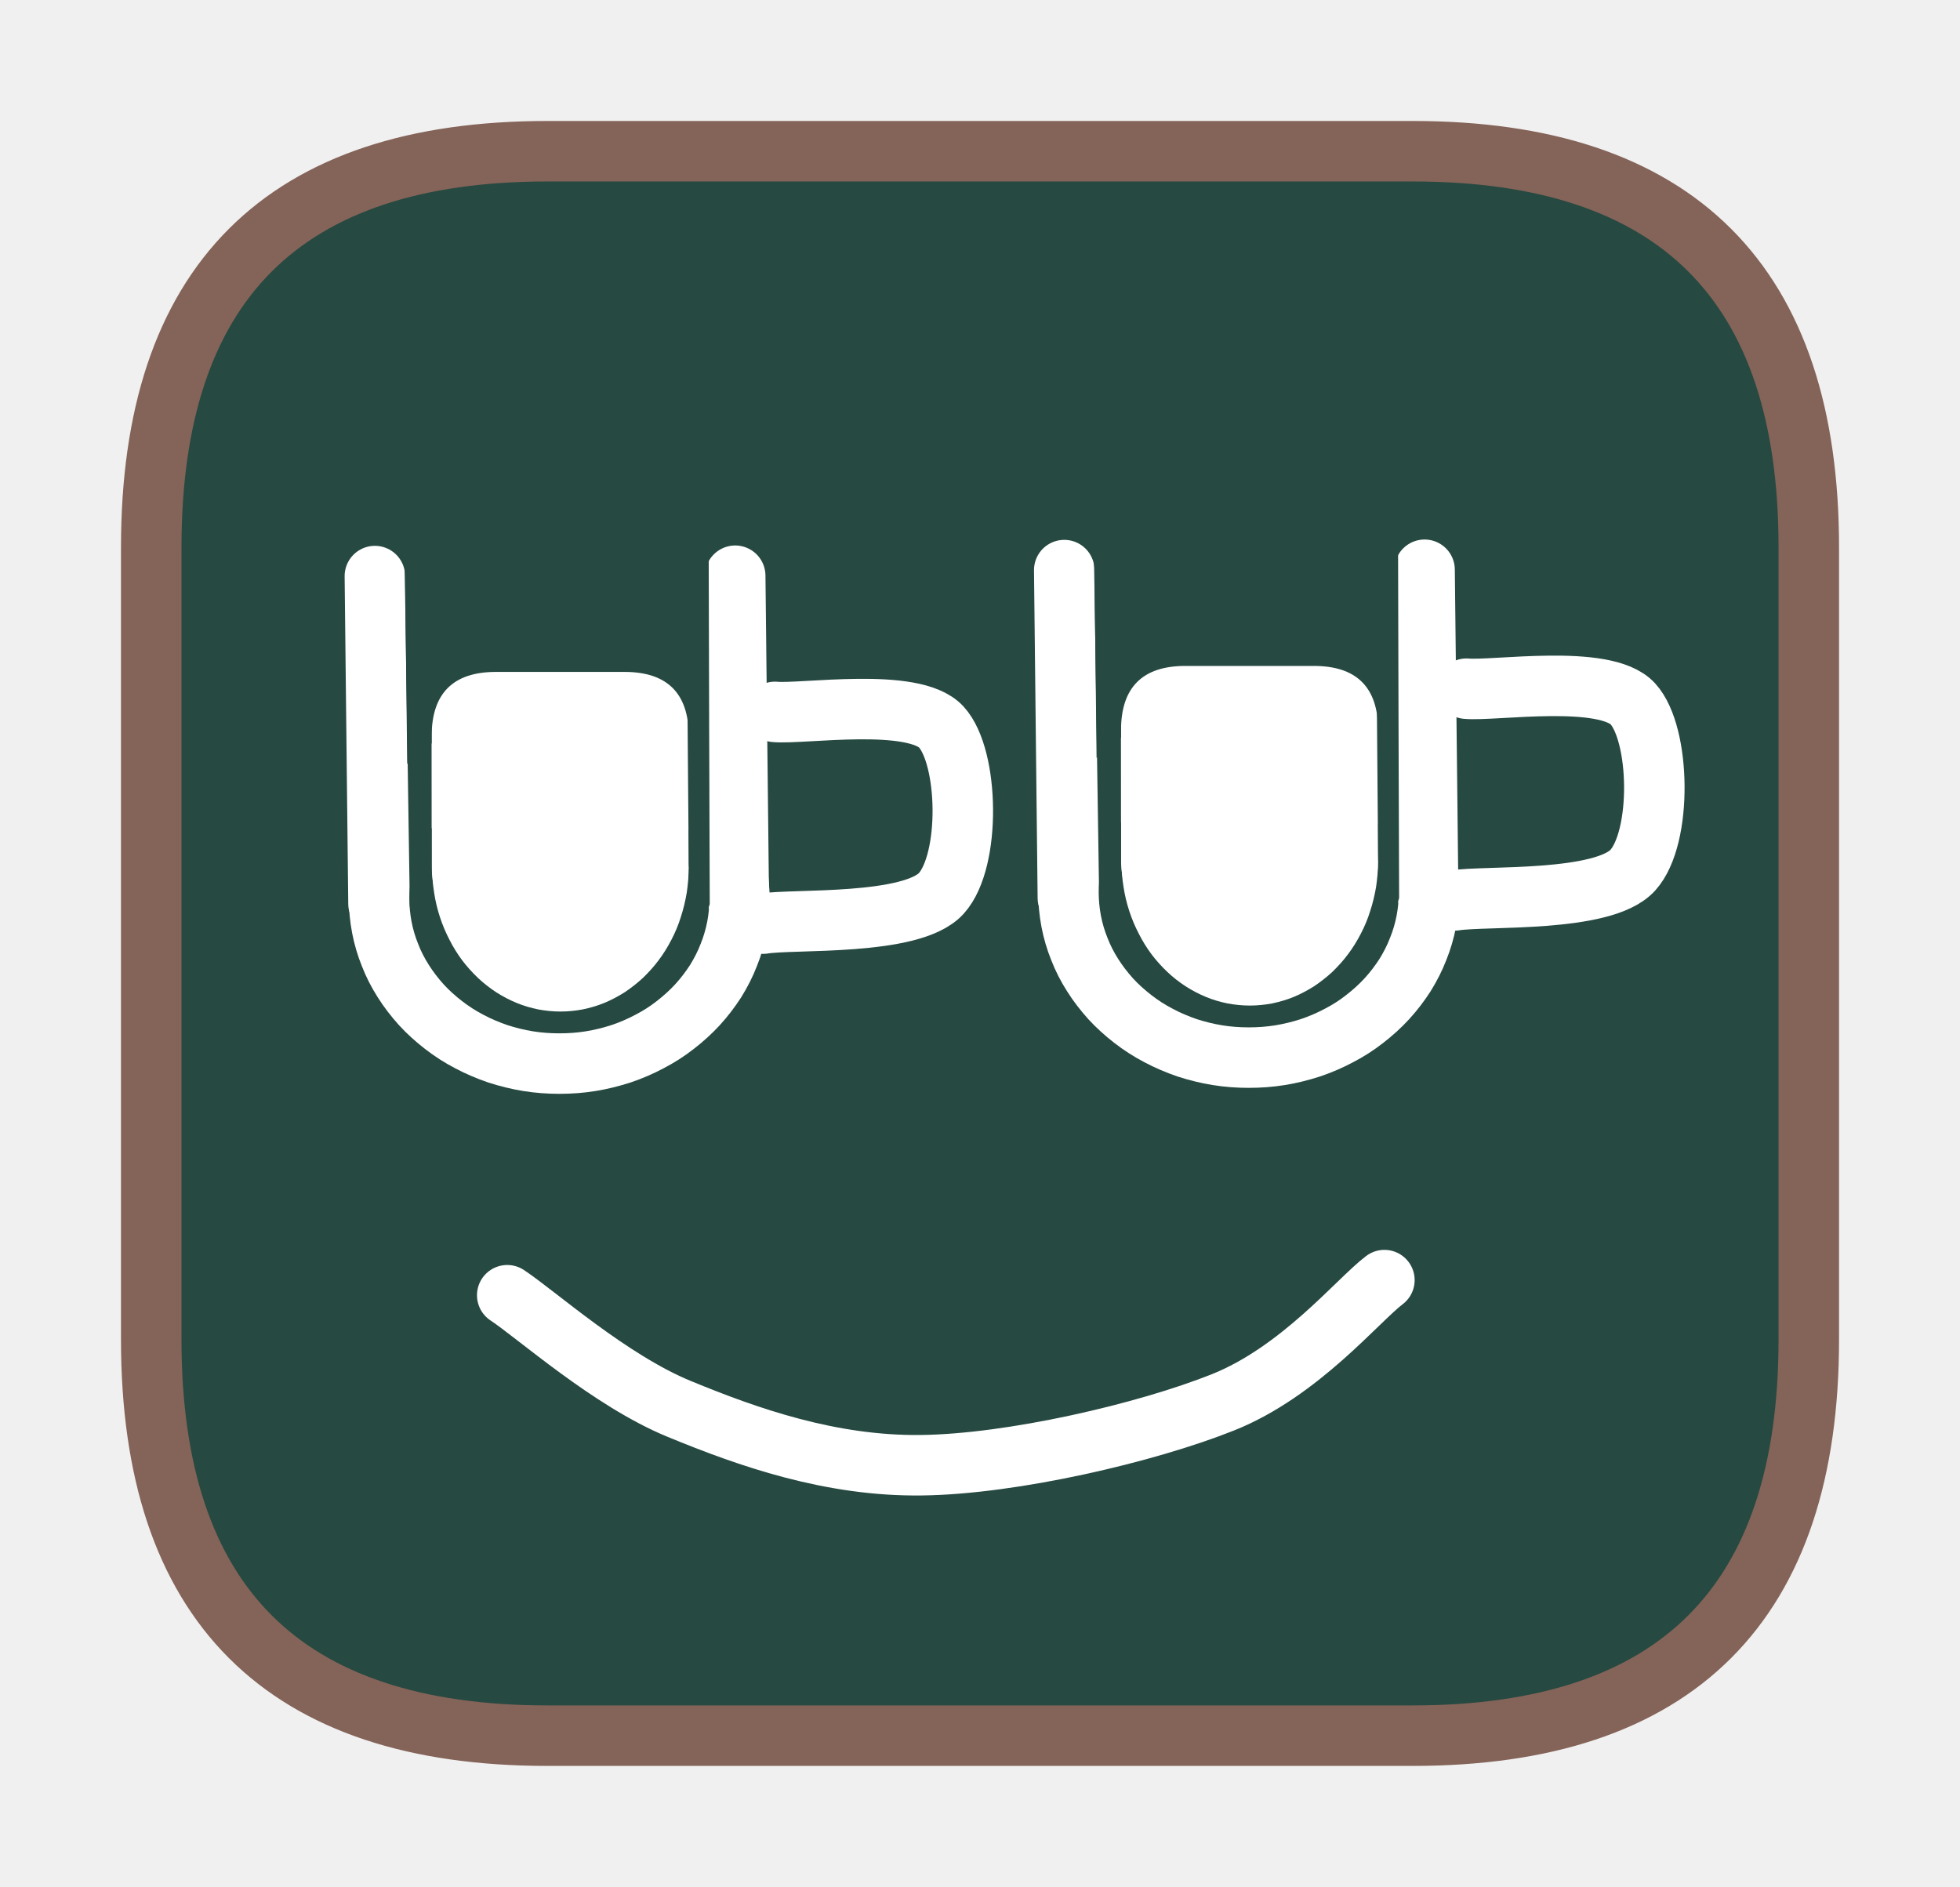
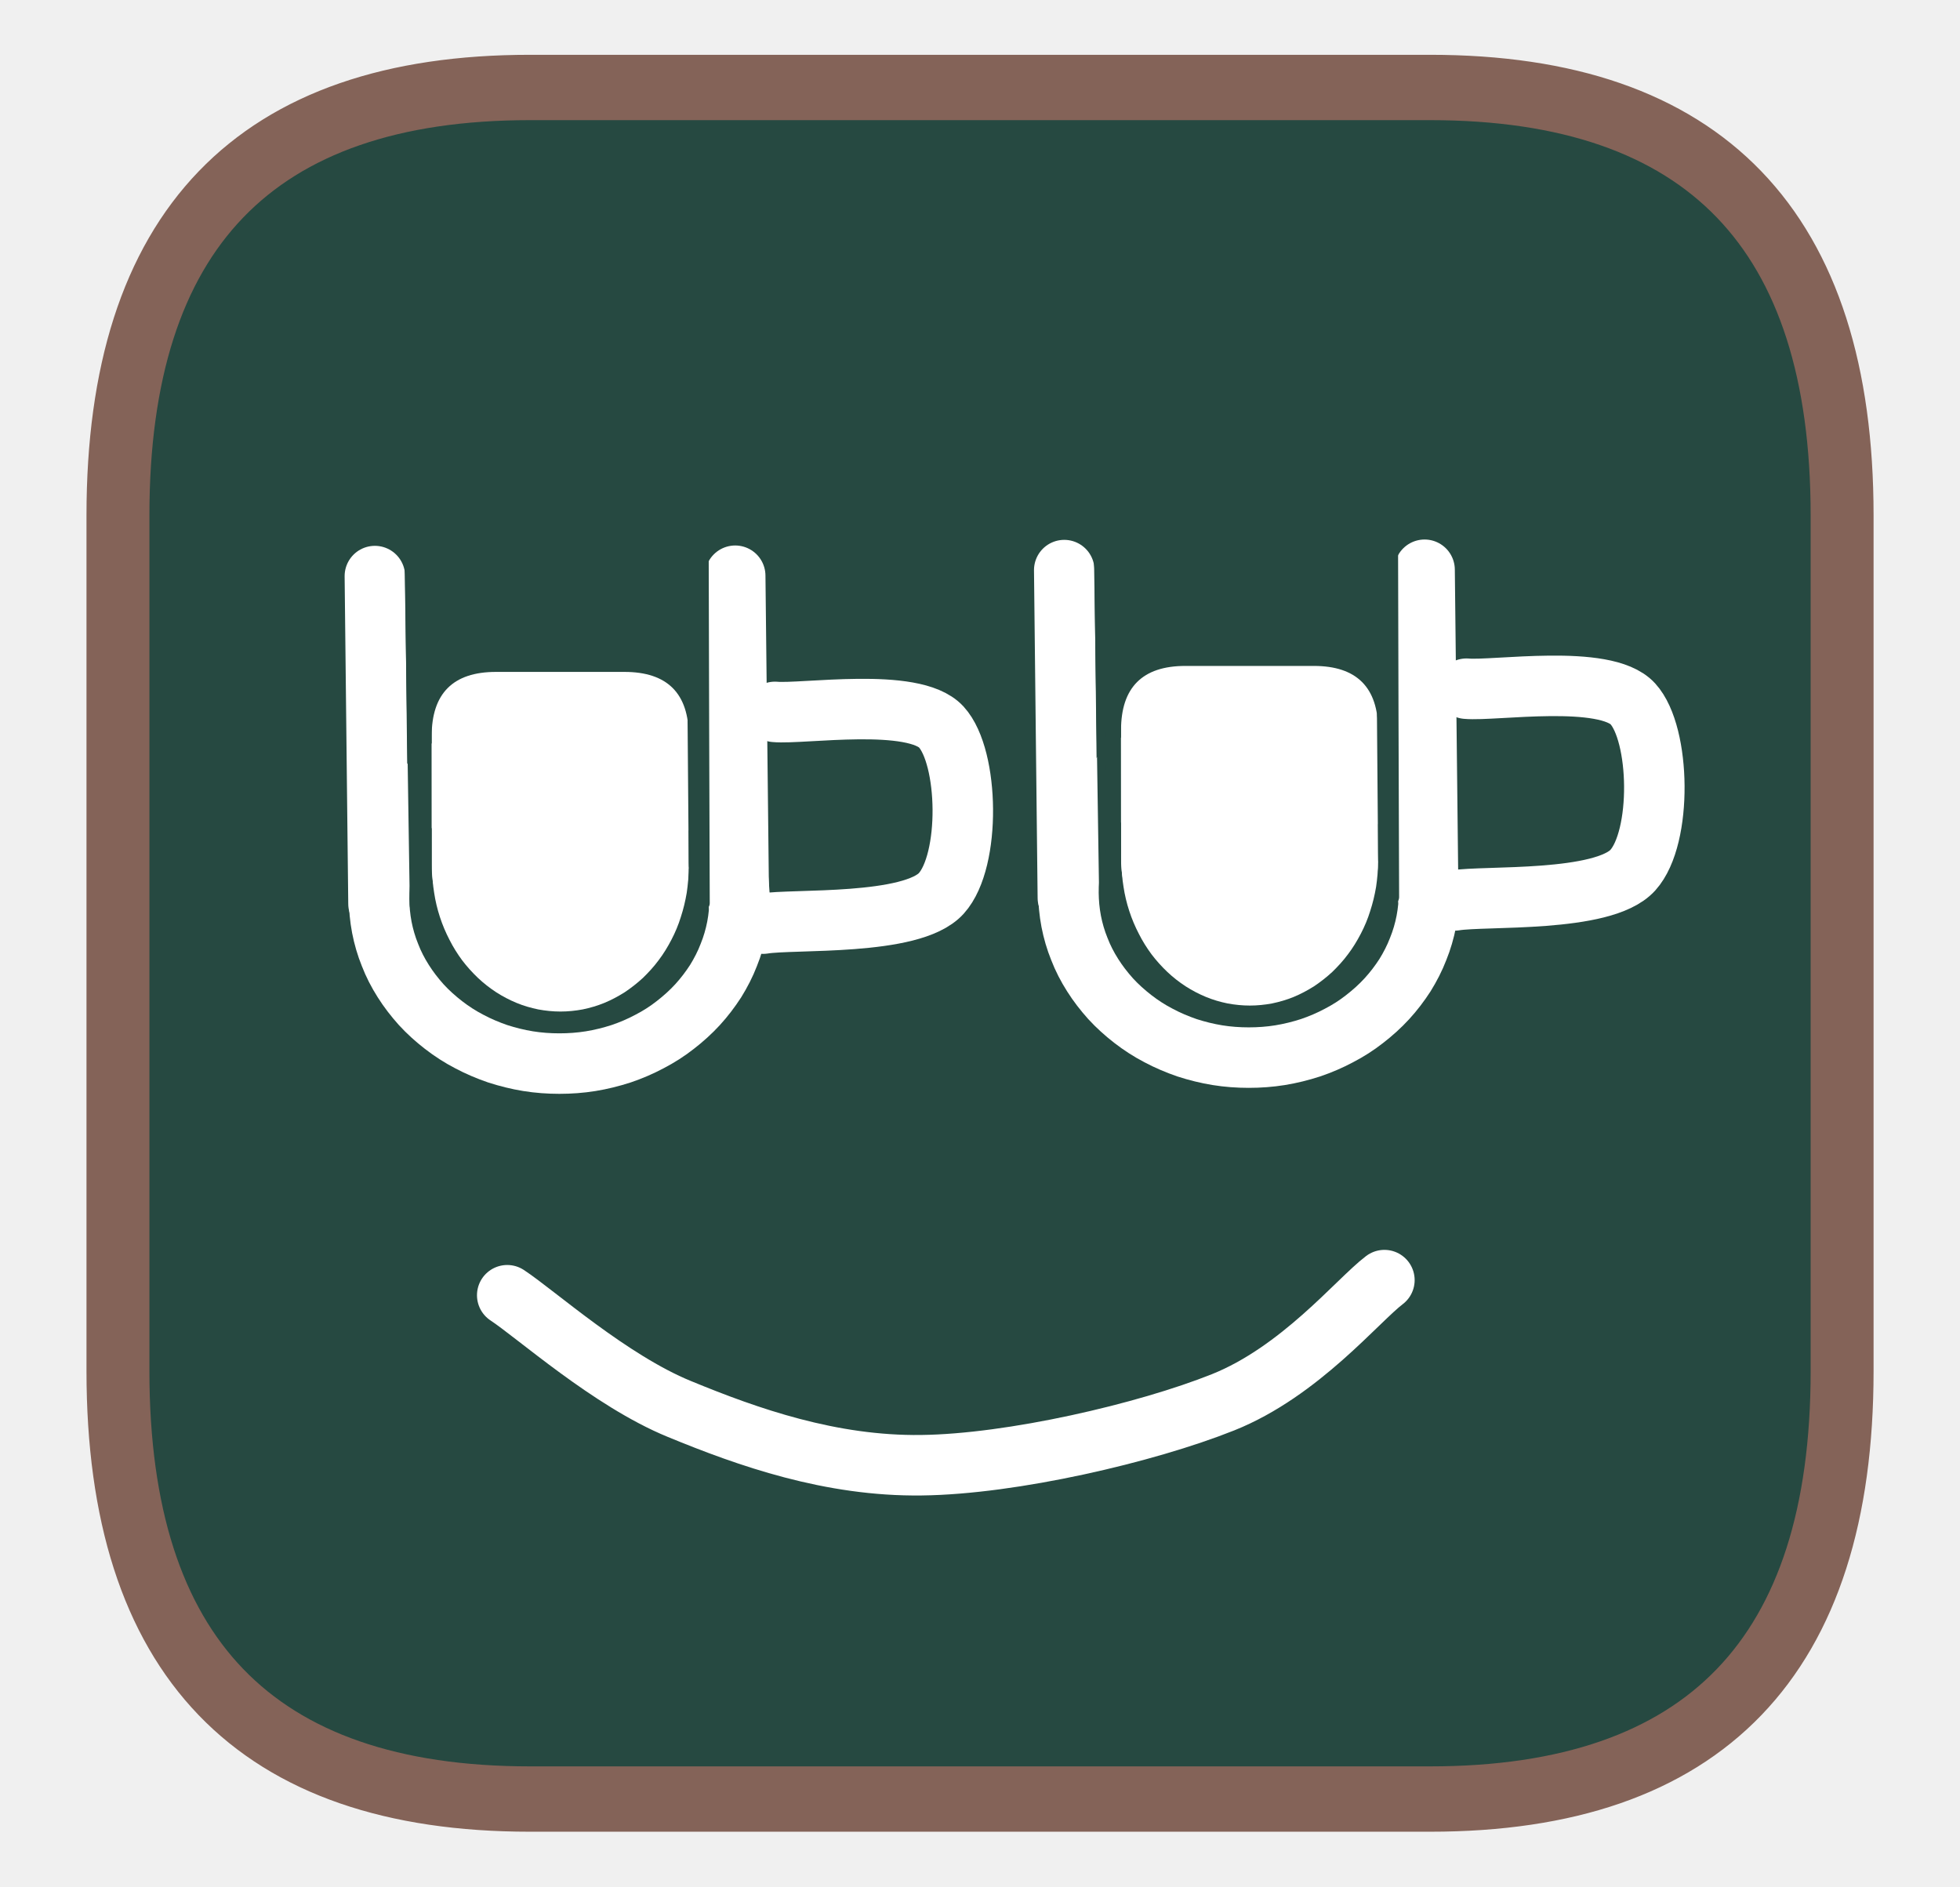
- <svg xmlns="http://www.w3.org/2000/svg" version="1.1" viewBox="0 0 129.598 124.768" width="388.795" height="374.304">
-   <defs>
-     <style class="style-fonts">
-       </style>
+ <svg xmlns="http://www.w3.org/2000/svg" version="1.1" viewBox="0 0 129.598 124.768" width="388.795" height="374.304" id="svg166">
+   <defs id="defs6">
+     <style class="style-fonts" id="style4" />
  </defs>
-   <g stroke-linecap="round" transform="translate(10 10) rotate(0 54.79921 52.38395)">
-     <path d="M26.19 0 C46.49 0, 66.79 0, 83.41 0 C100.87 0, 109.6 8.73, 109.6 26.19 C109.6 46.53, 109.6 66.86, 109.6 78.58 C109.6 96.04, 100.87 104.77, 83.41 104.77 C64.14 104.77, 44.88 104.77, 26.19 104.77 C8.73 104.77, 0 96.04, 0 78.58 C0 65.65, 0 52.72, 0 26.19 C0 8.73, 8.73 0, 26.19 0" stroke="none" stroke-width="0" fill="#264941" />
-     <path d="M26.19 0 C48.35 0, 70.51 0, 83.41 0 M26.19 0 C45.06 0, 63.93 0, 83.41 0 M83.41 0 C100.87 0, 109.6 8.73, 109.6 26.19 M83.41 0 C100.87 0, 109.6 8.73, 109.6 26.19 M109.6 26.19 C109.6 40.63, 109.6 55.08, 109.6 78.58 M109.6 26.19 C109.6 46.48, 109.6 66.76, 109.6 78.58 M109.6 78.58 C109.6 96.04, 100.87 104.77, 83.41 104.77 M109.6 78.58 C109.6 96.04, 100.87 104.77, 83.41 104.77 M83.41 104.77 C62.56 104.77, 41.71 104.77, 26.19 104.77 M83.41 104.77 C67.7 104.77, 51.99 104.77, 26.19 104.77 M26.19 104.77 C8.73 104.77, 0 96.04, 0 78.58 M26.19 104.77 C8.73 104.77, 0 96.04, 0 78.58 M0 78.58 C0 63.21, 0 47.84, 0 26.19 M0 78.58 C0 58.58, 0 38.59, 0 26.19 M0 26.19 C0 8.73, 8.73 0, 26.19 0 M0 26.19 C0 8.73, 8.73 0, 26.19 0" stroke="#846358" stroke-width="4" fill="none" />
+   <g transform="matrix(1.040182,0,0,1.080241,7.798927,5.78427)" id="g12" style="stroke-width:1;stroke-linecap:round">
+     <path d="m 26.19,0 c 20.3,0 40.6,0 57.22,0 17.46,0 26.19,8.73 26.19,26.19 0,20.34 0,40.67 0,52.39 0,17.46 -8.73,26.19 -26.19,26.19 -19.27,0 -38.53,0 -57.22,0 C 8.73,104.77 0,96.04 0,78.58 0,65.65 0,52.72 0,26.19 0,8.73 8.73,0 26.19,0" id="path8" style="fill:#264941;stroke:none;stroke-width:0" />
+     <path d="M 26.19,0 C 48.35,0 70.51,0 83.41,0 M 26.19,0 c 18.87,0 37.74,0 57.22,0 m 0,0 c 17.46,0 26.19,8.73 26.19,26.19 M 83.41,0 c 17.46,0 26.19,8.73 26.19,26.19 m 0,0 c 0,14.44 0,28.89 0,52.39 m 0,-52.39 c 0,20.29 0,40.57 0,52.39 m 0,0 c 0,17.46 -8.73,26.19 -26.19,26.19 M 109.6,78.58 c 0,17.46 -8.73,26.19 -26.19,26.19 m 0,0 c -20.85,0 -41.7,0 -57.22,0 m 57.22,0 c -15.71,0 -31.42,0 -57.22,0 m 0,0 C 8.73,104.77 0,96.04 0,78.58 m 26.19,26.19 C 8.73,104.77 0,96.04 0,78.58 m 0,0 C 0,63.21 0,47.84 0,26.19 m 0,52.39 c 0,-20 0,-39.99 0,-52.39 m 0,0 C 0,8.73 8.73,0 26.19,0 M 0,26.19 C 0,8.73 8.73,0 26.19,0" id="path10" style="fill:none;stroke:#846358;stroke-width:4" />
  </g>
-   <g stroke-linecap="round">
-     <g transform="translate(96.96543 45.53947) rotate(0 5.823265 6.905564)">
-       <path d="M0 0 C1.83 0.17, 9.17 -1, 11 1 C12.83 3, 12.96 9.83, 11 12 C9.04 14.17, 1.19 13.67, -0.78 14 M0 0 C1.83 0.17, 9.17 -1, 11 1 C12.83 3, 12.96 9.83, 11 12 C9.04 14.17, 1.19 13.67, -0.78 14" stroke="#ffffff" stroke-width="4" fill="none" />
+   <g stroke-linecap="round" id="g18">
+     <g transform="translate(96.96543 45.53947) rotate(0 5.823265 6.905564)" id="g16">
+       <path d="M0 0 C1.83 0.17, 9.17 -1, 11 1 C12.83 3, 12.96 9.83, 11 12 C9.04 14.17, 1.19 13.67, -0.78 14 M0 0 C1.83 0.17, 9.17 -1, 11 1 C12.83 3, 12.96 9.83, 11 12 C9.04 14.17, 1.19 13.67, -0.78 14" stroke="#ffffff" stroke-width="4" fill="none" id="path14" />
    </g>
  </g>
-   <mask />
-   <g stroke-linecap="round">
-     <g transform="translate(33.53858 85.6471) rotate(0 29 5.123449)">
-       <path d="M0 0 C1.9 1.25, 6.81 5.65, 11.38 7.52 C15.94 9.4, 21.4 11.32, 27.39 11.24 C33.38 11.17, 42.22 9.12, 47.33 7.08 C52.43 5.04, 56.22 0.35, 58 -1 M0 0 C1.9 1.25, 6.81 5.65, 11.38 7.52 C15.94 9.4, 21.4 11.32, 27.39 11.24 C33.38 11.17, 42.22 9.12, 47.33 7.08 C52.43 5.04, 56.22 0.35, 58 -1" stroke="#ffffff" stroke-width="4" fill="none" />
+   <mask id="mask20" />
+   <g stroke-linecap="round" id="g26">
+     <g transform="translate(33.53858 85.6471) rotate(0 29 5.123449)" id="g24">
+       <path d="M0 0 C1.9 1.25, 6.81 5.65, 11.38 7.52 C15.94 9.4, 21.4 11.32, 27.39 11.24 C33.38 11.17, 42.22 9.12, 47.33 7.08 C52.43 5.04, 56.22 0.35, 58 -1 M0 0 C1.9 1.25, 6.81 5.65, 11.38 7.52 C15.94 9.4, 21.4 11.32, 27.39 11.24 C33.38 11.17, 42.22 9.12, 47.33 7.08 C52.43 5.04, 56.22 0.35, 58 -1" stroke="#ffffff" stroke-width="4" fill="none" id="path22" />
    </g>
  </g>
-   <mask />
-   <g stroke-linecap="round" transform="translate(74.1241 44.03473) rotate(0 8.5 8.5)">
-     <path d="M4.25 0 C6.2 0, 8.14 0, 12.75 0 C15.58 0, 17 1.42, 17 4.25 C17 6.33, 17 8.41, 17 12.75 C17 15.58, 15.58 17, 12.75 17 C10.72 17, 8.69 17, 4.25 17 C1.42 17, 0 15.58, 0 12.75 C0 9.74, 0 6.73, 0 4.25 C0 1.42, 1.42 0, 4.25 0" stroke="none" stroke-width="0" fill="#ffffff" />
-     <path d="M4.25 0 C6.54 0, 8.84 0, 12.75 0 M4.25 0 C7.55 0, 10.86 0, 12.75 0 M12.75 0 C15.58 0, 17 1.42, 17 4.25 M12.75 0 C15.58 0, 17 1.42, 17 4.25 M17 4.25 C17 6.49, 17 8.73, 17 12.75 M17 4.25 C17 6.23, 17 8.2, 17 12.75 M17 12.75 C17 15.58, 15.58 17, 12.75 17 M17 12.75 C17 15.58, 15.58 17, 12.75 17 M12.75 17 C9.94 17, 7.13 17, 4.25 17 M12.75 17 C10.62 17, 8.49 17, 4.25 17 M4.25 17 C1.42 17, 0 15.58, 0 12.75 M4.25 17 C1.42 17, 0 15.58, 0 12.75 M0 12.75 C0 10.7, 0 8.66, 0 4.25 M0 12.75 C0 10.02, 0 7.3, 0 4.25 M0 4.25 C0 1.42, 1.42 0, 4.25 0 M0 4.25 C0 1.42, 1.42 0, 4.25 0" stroke="transparent" stroke-width="4" fill="none" />
+   <mask id="mask28" />
+   <g stroke-linecap="round" transform="translate(74.1241 44.03473) rotate(0 8.5 8.5)" id="g34">
+     <path d="M4.25 0 C6.2 0, 8.14 0, 12.75 0 C15.58 0, 17 1.42, 17 4.25 C17 6.33, 17 8.41, 17 12.75 C17 15.58, 15.58 17, 12.75 17 C10.72 17, 8.69 17, 4.25 17 C1.42 17, 0 15.58, 0 12.75 C0 9.74, 0 6.73, 0 4.25 C0 1.42, 1.42 0, 4.25 0" stroke="none" stroke-width="0" fill="#ffffff" id="path30" />
+     <path d="M4.25 0 C6.54 0, 8.84 0, 12.75 0 M4.25 0 C7.55 0, 10.86 0, 12.75 0 M12.75 0 C15.58 0, 17 1.42, 17 4.25 M12.75 0 C15.58 0, 17 1.42, 17 4.25 M17 4.25 C17 6.49, 17 8.73, 17 12.75 M17 4.25 C17 6.23, 17 8.2, 17 12.75 M17 12.75 C17 15.58, 15.58 17, 12.75 17 M17 12.75 C17 15.58, 15.58 17, 12.75 17 M12.75 17 C9.94 17, 7.13 17, 4.25 17 M12.75 17 C10.62 17, 8.49 17, 4.25 17 M4.25 17 C1.42 17, 0 15.58, 0 12.75 M4.25 17 C1.42 17, 0 15.58, 0 12.75 M0 12.75 C0 10.7, 0 8.66, 0 4.25 M0 12.75 C0 10.02, 0 7.3, 0 4.25 M0 4.25 C0 1.42, 1.42 0, 4.25 0 M0 4.25 C0 1.42, 1.42 0, 4.25 0" stroke="transparent" stroke-width="4" fill="none" id="path32" />
  </g>
-   <g stroke-linecap="round" transform="translate(74.15935 47.49231) rotate(0 8.477777 9.5)">
-     <path d="M16.96 9.5 C16.96 10.05, 16.91 10.61, 16.83 11.15 C16.74 11.69, 16.61 12.23, 16.44 12.75 C16.28 13.27, 16.07 13.77, 15.82 14.25 C15.57 14.73, 15.29 15.19, 14.97 15.61 C14.66 16.03, 14.3 16.42, 13.93 16.78 C13.55 17.13, 13.14 17.45, 12.72 17.73 C12.29 18, 11.84 18.24, 11.38 18.43 C10.92 18.62, 10.43 18.76, 9.95 18.86 C9.47 18.95, 8.97 19, 8.48 19 C7.99 19, 7.49 18.95, 7.01 18.86 C6.52 18.76, 6.04 18.62, 5.58 18.43 C5.12 18.24, 4.66 18, 4.24 17.73 C3.81 17.45, 3.4 17.13, 3.03 16.78 C2.65 16.42, 2.3 16.03, 1.98 15.61 C1.67 15.19, 1.38 14.73, 1.14 14.25 C0.89 13.77, 0.68 13.27, 0.51 12.75 C0.34 12.23, 0.21 11.69, 0.13 11.15 C0.04 10.61, 0 10.05, 0 9.5 C0 8.95, 0.04 8.39, 0.13 7.85 C0.21 7.31, 0.34 6.77, 0.51 6.25 C0.68 5.73, 0.89 5.23, 1.14 4.75 C1.38 4.27, 1.67 3.81, 1.98 3.39 C2.3 2.97, 2.65 2.58, 3.03 2.22 C3.4 1.87, 3.81 1.55, 4.24 1.27 C4.66 1, 5.12 0.76, 5.58 0.57 C6.04 0.38, 6.52 0.24, 7.01 0.14 C7.49 0.05, 7.99 0, 8.48 0 C8.97 0, 9.47 0.05, 9.95 0.14 C10.43 0.24, 10.92 0.38, 11.38 0.57 C11.84 0.76, 12.29 1, 12.72 1.27 C13.14 1.55, 13.55 1.87, 13.93 2.22 C14.3 2.58, 14.66 2.97, 14.97 3.39 C15.29 3.81, 15.57 4.27, 15.82 4.75 C16.07 5.23, 16.28 5.73, 16.44 6.25 C16.61 6.77, 16.74 7.31, 16.83 7.85 C16.91 8.39, 16.93 9.23, 16.96 9.5 C16.98 9.77, 16.98 9.23, 16.96 9.5" stroke="none" stroke-width="0" fill="#ffffff" />
-     <path d="M16.96 9.5 C16.96 10.05, 16.91 10.61, 16.83 11.15 C16.74 11.69, 16.61 12.23, 16.44 12.75 C16.28 13.27, 16.07 13.77, 15.82 14.25 C15.57 14.73, 15.29 15.19, 14.97 15.61 C14.66 16.03, 14.3 16.42, 13.93 16.78 C13.55 17.13, 13.14 17.45, 12.72 17.73 C12.29 18, 11.84 18.24, 11.38 18.43 C10.92 18.62, 10.43 18.76, 9.95 18.86 C9.47 18.95, 8.97 19, 8.48 19 C7.99 19, 7.49 18.95, 7.01 18.86 C6.52 18.76, 6.04 18.62, 5.58 18.43 C5.12 18.24, 4.66 18, 4.24 17.73 C3.81 17.45, 3.4 17.13, 3.03 16.78 C2.65 16.42, 2.3 16.03, 1.98 15.61 C1.67 15.19, 1.38 14.73, 1.14 14.25 C0.89 13.77, 0.68 13.27, 0.51 12.75 C0.34 12.23, 0.21 11.69, 0.13 11.15 C0.04 10.61, 0 10.05, 0 9.5 C0 8.95, 0.04 8.39, 0.13 7.85 C0.21 7.31, 0.34 6.77, 0.51 6.25 C0.68 5.73, 0.89 5.23, 1.14 4.75 C1.38 4.27, 1.67 3.81, 1.98 3.39 C2.3 2.97, 2.65 2.58, 3.03 2.22 C3.4 1.87, 3.81 1.55, 4.24 1.27 C4.66 1, 5.12 0.76, 5.58 0.57 C6.04 0.38, 6.52 0.24, 7.01 0.14 C7.49 0.05, 7.99 0, 8.48 0 C8.97 0, 9.47 0.05, 9.95 0.14 C10.43 0.24, 10.92 0.38, 11.38 0.57 C11.84 0.76, 12.29 1, 12.72 1.27 C13.14 1.55, 13.55 1.87, 13.93 2.22 C14.3 2.58, 14.66 2.97, 14.97 3.39 C15.29 3.81, 15.57 4.27, 15.82 4.75 C16.07 5.23, 16.28 5.73, 16.44 6.25 C16.61 6.77, 16.74 7.31, 16.83 7.85 C16.91 8.39, 16.93 9.23, 16.96 9.5 C16.98 9.77, 16.98 9.23, 16.96 9.5" stroke="transparent" stroke-width="4" fill="none" />
+   <g stroke-linecap="round" transform="translate(74.15935 47.49231) rotate(0 8.477777 9.5)" id="g40">
+     <path d="M16.96 9.5 C16.96 10.05, 16.91 10.61, 16.83 11.15 C16.74 11.69, 16.61 12.23, 16.44 12.75 C16.28 13.27, 16.07 13.77, 15.82 14.25 C15.57 14.73, 15.29 15.19, 14.97 15.61 C14.66 16.03, 14.3 16.42, 13.93 16.78 C13.55 17.13, 13.14 17.45, 12.72 17.73 C12.29 18, 11.84 18.24, 11.38 18.43 C10.92 18.62, 10.43 18.76, 9.95 18.86 C9.47 18.95, 8.97 19, 8.48 19 C7.99 19, 7.49 18.95, 7.01 18.86 C6.52 18.76, 6.04 18.62, 5.58 18.43 C5.12 18.24, 4.66 18, 4.24 17.73 C3.81 17.45, 3.4 17.13, 3.03 16.78 C2.65 16.42, 2.3 16.03, 1.98 15.61 C1.67 15.19, 1.38 14.73, 1.14 14.25 C0.89 13.77, 0.68 13.27, 0.51 12.75 C0.34 12.23, 0.21 11.69, 0.13 11.15 C0.04 10.61, 0 10.05, 0 9.5 C0 8.95, 0.04 8.39, 0.13 7.85 C0.21 7.31, 0.34 6.77, 0.51 6.25 C0.68 5.73, 0.89 5.23, 1.14 4.75 C1.38 4.27, 1.67 3.81, 1.98 3.39 C2.3 2.97, 2.65 2.58, 3.03 2.22 C3.4 1.87, 3.81 1.55, 4.24 1.27 C4.66 1, 5.12 0.76, 5.58 0.57 C6.04 0.38, 6.52 0.24, 7.01 0.14 C7.49 0.05, 7.99 0, 8.48 0 C8.97 0, 9.47 0.05, 9.95 0.14 C10.43 0.24, 10.92 0.38, 11.38 0.57 C11.84 0.76, 12.29 1, 12.72 1.27 C13.14 1.55, 13.55 1.87, 13.93 2.22 C14.3 2.58, 14.66 2.97, 14.97 3.39 C15.29 3.81, 15.57 4.27, 15.82 4.75 C16.07 5.23, 16.28 5.73, 16.44 6.25 C16.61 6.77, 16.74 7.31, 16.83 7.85 C16.91 8.39, 16.93 9.23, 16.96 9.5 C16.98 9.77, 16.98 9.23, 16.96 9.5" stroke="none" stroke-width="0" fill="#ffffff" id="path36" />
+     <path d="M16.96 9.5 C16.96 10.05, 16.91 10.61, 16.83 11.15 C16.74 11.69, 16.61 12.23, 16.44 12.75 C16.28 13.27, 16.07 13.77, 15.82 14.25 C15.57 14.73, 15.29 15.19, 14.97 15.61 C14.66 16.03, 14.3 16.42, 13.93 16.78 C13.55 17.13, 13.14 17.45, 12.72 17.73 C12.29 18, 11.84 18.24, 11.38 18.43 C10.92 18.62, 10.43 18.76, 9.95 18.86 C9.47 18.95, 8.97 19, 8.48 19 C7.99 19, 7.49 18.95, 7.01 18.86 C6.52 18.76, 6.04 18.62, 5.58 18.43 C5.12 18.24, 4.66 18, 4.24 17.73 C3.81 17.45, 3.4 17.13, 3.03 16.78 C2.65 16.42, 2.3 16.03, 1.98 15.61 C1.67 15.19, 1.38 14.73, 1.14 14.25 C0.89 13.77, 0.68 13.27, 0.51 12.75 C0.34 12.23, 0.21 11.69, 0.13 11.15 C0.04 10.61, 0 10.05, 0 9.5 C0 8.95, 0.04 8.39, 0.13 7.85 C0.21 7.31, 0.34 6.77, 0.51 6.25 C0.68 5.73, 0.89 5.23, 1.14 4.75 C1.38 4.27, 1.67 3.81, 1.98 3.39 C2.3 2.97, 2.65 2.58, 3.03 2.22 C3.4 1.87, 3.81 1.55, 4.24 1.27 C4.66 1, 5.12 0.76, 5.58 0.57 C6.04 0.38, 6.52 0.24, 7.01 0.14 C7.49 0.05, 7.99 0, 8.48 0 C8.97 0, 9.47 0.05, 9.95 0.14 C10.43 0.24, 10.92 0.38, 11.38 0.57 C11.84 0.76, 12.29 1, 12.72 1.27 C13.14 1.55, 13.55 1.87, 13.93 2.22 C14.3 2.58, 14.66 2.97, 14.97 3.39 C15.29 3.81, 15.57 4.27, 15.82 4.75 C16.07 5.23, 16.28 5.73, 16.44 6.25 C16.61 6.77, 16.74 7.31, 16.83 7.85 C16.91 8.39, 16.93 9.23, 16.96 9.5 C16.98 9.77, 16.98 9.23, 16.96 9.5" stroke="transparent" stroke-width="4" fill="none" id="path38" />
  </g>
-   <g stroke-linecap="round">
-     <g transform="translate(70.36921 37.69799) rotate(0 0.1175548 10.83638)">
-       <path d="M0 0 C0.04 3.61, 0.2 18.06, 0.24 21.67 M0 0 C0.04 3.61, 0.2 18.06, 0.24 21.67" stroke="#ffffff" stroke-width="4" fill="none" />
+   <g stroke-linecap="round" id="g46">
+     <g transform="translate(70.36921 37.69799) rotate(0 0.1175548 10.83638)" id="g44">
+       <path d="M0 0 C0.04 3.61, 0.2 18.06, 0.24 21.67 M0 0 C0.04 3.61, 0.2 18.06, 0.24 21.67" stroke="#ffffff" stroke-width="4" fill="none" id="path42" />
    </g>
  </g>
-   <mask />
-   <g stroke-linecap="round">
-     <g transform="translate(94.19509 37.67506) rotate(0 0.1175548 10.83638)">
-       <path d="M0 0 C0.04 3.61, 0.2 18.06, 0.24 21.67 M0 0 C0.04 3.61, 0.2 18.06, 0.24 21.67" stroke="#ffffff" stroke-width="4" fill="none" />
+   <mask id="mask48" />
+   <g stroke-linecap="round" id="g54">
+     <g transform="translate(94.19509 37.67506) rotate(0 0.1175548 10.83638)" id="g52">
+       <path d="M0 0 C0.04 3.61, 0.2 18.06, 0.24 21.67 M0 0 C0.04 3.61, 0.2 18.06, 0.24 21.67" stroke="#ffffff" stroke-width="4" fill="none" id="path50" />
    </g>
  </g>
-   <mask />
-   <g stroke-linecap="round" transform="translate(70.64945 48.1142) rotate(0 11.9214 10.9118)">
-     <path d="M23.84 10.91 C23.84 11.54, 23.78 12.18, 23.66 12.81 C23.54 13.43, 23.36 14.05, 23.12 14.64 C22.89 15.24, 22.59 15.82, 22.25 16.37 C21.9 16.91, 21.5 17.44, 21.05 17.93 C20.61 18.41, 20.11 18.86, 19.58 19.27 C19.06 19.68, 18.48 20.05, 17.88 20.36 C17.28 20.68, 16.65 20.95, 16 21.17 C15.35 21.38, 14.67 21.55, 13.99 21.66 C13.31 21.77, 12.61 21.82, 11.92 21.82 C11.23 21.82, 10.53 21.77, 9.85 21.66 C9.17 21.55, 8.49 21.38, 7.84 21.17 C7.2 20.95, 6.56 20.68, 5.96 20.36 C5.36 20.05, 4.79 19.68, 4.26 19.27 C3.73 18.86, 3.23 18.41, 2.79 17.93 C2.35 17.44, 1.94 16.91, 1.6 16.37 C1.25 15.82, 0.95 15.24, 0.72 14.64 C0.48 14.05, 0.3 13.43, 0.18 12.81 C0.06 12.18, 0 11.54, 0 10.91 C0 10.28, 0.06 9.64, 0.18 9.02 C0.3 8.39, 0.48 7.77, 0.72 7.18 C0.95 6.59, 1.25 6, 1.6 5.46 C1.94 4.91, 2.35 4.38, 2.79 3.9 C3.23 3.41, 3.73 2.96, 4.26 2.55 C4.79 2.15, 5.36 1.78, 5.96 1.46 C6.56 1.15, 7.2 0.87, 7.84 0.66 C8.49 0.44, 9.17 0.28, 9.85 0.17 C10.53 0.06, 11.23 0, 11.92 0 C12.61 0, 13.31 0.06, 13.99 0.17 C14.67 0.28, 15.35 0.44, 16 0.66 C16.65 0.87, 17.28 1.15, 17.88 1.46 C18.48 1.78, 19.06 2.15, 19.58 2.55 C20.11 2.96, 20.61 3.41, 21.05 3.9 C21.5 4.38, 21.9 4.91, 22.25 5.46 C22.59 6, 22.89 6.59, 23.12 7.18 C23.36 7.77, 23.54 8.39, 23.66 9.02 C23.78 9.64, 23.81 10.6, 23.84 10.91 C23.87 11.23, 23.87 10.6, 23.84 10.91" stroke="#ffffff" stroke-width="4" fill="none" />
+   <mask id="mask56" />
+   <g stroke-linecap="round" transform="translate(70.64945 48.1142) rotate(0 11.9214 10.9118)" id="g60">
+     <path d="M23.84 10.91 C23.84 11.54, 23.78 12.18, 23.66 12.81 C23.54 13.43, 23.36 14.05, 23.12 14.64 C22.89 15.24, 22.59 15.82, 22.25 16.37 C21.9 16.91, 21.5 17.44, 21.05 17.93 C20.61 18.41, 20.11 18.86, 19.58 19.27 C19.06 19.68, 18.48 20.05, 17.88 20.36 C17.28 20.68, 16.65 20.95, 16 21.17 C15.35 21.38, 14.67 21.55, 13.99 21.66 C13.31 21.77, 12.61 21.82, 11.92 21.82 C11.23 21.82, 10.53 21.77, 9.85 21.66 C9.17 21.55, 8.49 21.38, 7.84 21.17 C7.2 20.95, 6.56 20.68, 5.96 20.36 C5.36 20.05, 4.79 19.68, 4.26 19.27 C3.73 18.86, 3.23 18.41, 2.79 17.93 C2.35 17.44, 1.94 16.91, 1.6 16.37 C1.25 15.82, 0.95 15.24, 0.72 14.64 C0.48 14.05, 0.3 13.43, 0.18 12.81 C0.06 12.18, 0 11.54, 0 10.91 C0 10.28, 0.06 9.64, 0.18 9.02 C0.3 8.39, 0.48 7.77, 0.72 7.18 C0.95 6.59, 1.25 6, 1.6 5.46 C1.94 4.91, 2.35 4.38, 2.79 3.9 C3.23 3.41, 3.73 2.96, 4.26 2.55 C4.79 2.15, 5.36 1.78, 5.96 1.46 C6.56 1.15, 7.2 0.87, 7.84 0.66 C8.49 0.44, 9.17 0.28, 9.85 0.17 C10.53 0.06, 11.23 0, 11.92 0 C12.61 0, 13.31 0.06, 13.99 0.17 C14.67 0.28, 15.35 0.44, 16 0.66 C16.65 0.87, 17.28 1.15, 17.88 1.46 C18.48 1.78, 19.06 2.15, 19.58 2.55 C20.11 2.96, 20.61 3.41, 21.05 3.9 C21.5 4.38, 21.9 4.91, 22.25 5.46 C22.59 6, 22.89 6.59, 23.12 7.18 C23.36 7.77, 23.54 8.39, 23.66 9.02 C23.78 9.64, 23.81 10.6, 23.84 10.91 C23.87 11.23, 23.87 10.6, 23.84 10.91" stroke="#ffffff" stroke-width="4" fill="none" id="path58" />
  </g>
-   <g stroke-linecap="round">
-     <g transform="translate(72.83086 36.51292) rotate(0 0.1726085 11.49417)">
-       <path d="M0 0 C0.06 3.83, 0.29 19.16, 0.35 22.99 M0 0 C0.06 3.83, 0.29 19.16, 0.35 22.99" stroke="#264941" stroke-width="1" fill="none" />
+   <g stroke-linecap="round" id="g66">
+     <g transform="translate(72.83086 36.51292) rotate(0 0.1726085 11.49417)" id="g64">
+       <path d="M0 0 C0.06 3.83, 0.29 19.16, 0.35 22.99 M0 0 C0.06 3.83, 0.29 19.16, 0.35 22.99" stroke="#264941" stroke-width="1" fill="none" id="path62" />
    </g>
  </g>
-   <mask />
-   <g stroke-linecap="round">
-     <g transform="translate(73.61644 45.62122) rotate(0 0.00422956 6.972512)">
-       <path d="M0 0 C0 2.32, 0.01 11.62, 0.01 13.95 M0 0 C0 2.32, 0.01 11.62, 0.01 13.95" stroke="#264941" stroke-width="1" fill="none" />
+   <mask id="mask68" />
+   <g stroke-linecap="round" id="g74">
+     <g transform="translate(73.61644 45.62122) rotate(0 0.00422956 6.972512)" id="g72">
+       <path d="M0 0 C0 2.32, 0.01 11.62, 0.01 13.95 M0 0 C0 2.32, 0.01 11.62, 0.01 13.95" stroke="#264941" stroke-width="1" fill="none" id="path70" />
    </g>
  </g>
-   <mask />
-   <g stroke-linecap="round">
-     <g transform="translate(91.54613 47.31199) rotate(0 0.05092727 6.126682)">
-       <path d="M0 0 C0.02 2.04, 0.08 10.21, 0.1 12.25 M0 0 C0.02 2.04, 0.08 10.21, 0.1 12.25" stroke="#264941" stroke-width="1" fill="none" />
+   <mask id="mask76" />
+   <g stroke-linecap="round" id="g82">
+     <g transform="translate(91.54613 47.31199) rotate(0 0.05092727 6.126682)" id="g80">
+       <path d="M0 0 C0.02 2.04, 0.08 10.21, 0.1 12.25 M0 0 C0.02 2.04, 0.08 10.21, 0.1 12.25" stroke="#264941" stroke-width="1" fill="none" id="path78" />
    </g>
  </g>
-   <mask />
-   <g stroke-linecap="round">
-     <g transform="translate(91.94169 36.00217) rotate(0 0.03271404 11.65776)">
-       <path d="M0 0 C0.01 3.89, 0.05 19.43, 0.07 23.32 M0 0 C0.01 3.89, 0.05 19.43, 0.07 23.32" stroke="#264941" stroke-width="1" fill="none" />
+   <mask id="mask84" />
+   <g stroke-linecap="round" id="g90">
+     <g transform="translate(91.94169 36.00217) rotate(0 0.03271404 11.65776)" id="g88">
+       <path d="M0 0 C0.01 3.89, 0.05 19.43, 0.07 23.32 M0 0 C0.01 3.89, 0.05 19.43, 0.07 23.32" stroke="#264941" stroke-width="1" fill="none" id="path86" />
    </g>
  </g>
-   <mask />
-   <g stroke-linecap="round">
-     <g transform="translate(51.24086 47.07427) rotate(0 5.823265 6.905564)">
-       <path d="M0 0 C1.83 0.17, 9.17 -1, 11 1 C12.83 3, 12.96 9.83, 11 12 C9.04 14.17, 1.19 13.67, -0.78 14 M0 0 C1.83 0.17, 9.17 -1, 11 1 C12.83 3, 12.96 9.83, 11 12 C9.04 14.17, 1.19 13.67, -0.78 14" stroke="#ffffff" stroke-width="4" fill="none" />
+   <mask id="mask92" />
+   <g stroke-linecap="round" id="g98">
+     <g transform="translate(51.24086 47.07427) rotate(0 5.823265 6.905564)" id="g96">
+       <path d="M0 0 C1.83 0.17, 9.17 -1, 11 1 C12.83 3, 12.96 9.83, 11 12 C9.04 14.17, 1.19 13.67, -0.78 14 M0 0 C1.83 0.17, 9.17 -1, 11 1 C12.83 3, 12.96 9.83, 11 12 C9.04 14.17, 1.19 13.67, -0.78 14" stroke="#ffffff" stroke-width="4" fill="none" id="path94" />
    </g>
  </g>
-   <mask />
-   <g stroke-linecap="round" transform="translate(28.54197 44.4299) rotate(0 8.5 8.5)">
-     <path d="M4.25 0 C6.46 0, 8.68 0, 12.75 0 C15.58 0, 17 1.42, 17 4.25 C17 6.94, 17 9.63, 17 12.75 C17 15.58, 15.58 17, 12.75 17 C9.44 17, 6.13 17, 4.25 17 C1.42 17, 0 15.58, 0 12.75 C0 9.85, 0 6.95, 0 4.25 C0 1.42, 1.42 0, 4.25 0" stroke="none" stroke-width="0" fill="#ffffff" />
-     <path d="M4.25 0 C7.63 0, 11 0, 12.75 0 M4.25 0 C7.5 0, 10.75 0, 12.75 0 M12.75 0 C15.58 0, 17 1.42, 17 4.25 M12.75 0 C15.58 0, 17 1.42, 17 4.25 M17 4.25 C17 6.23, 17 8.2, 17 12.75 M17 4.25 C17 6.62, 17 8.99, 17 12.75 M17 12.75 C17 15.58, 15.58 17, 12.75 17 M17 12.75 C17 15.58, 15.58 17, 12.75 17 M12.75 17 C10.86 17, 8.97 17, 4.25 17 M12.75 17 C9.93 17, 7.12 17, 4.25 17 M4.25 17 C1.42 17, 0 15.58, 0 12.75 M4.25 17 C1.42 17, 0 15.58, 0 12.75 M0 12.75 C0 10.16, 0 7.57, 0 4.25 M0 12.75 C0 9.37, 0 5.99, 0 4.25 M0 4.25 C0 1.42, 1.42 0, 4.25 0 M0 4.25 C0 1.42, 1.42 0, 4.25 0" stroke="transparent" stroke-width="4" fill="none" />
+   <mask id="mask100" />
+   <g stroke-linecap="round" transform="translate(28.54197 44.4299) rotate(0 8.5 8.5)" id="g106">
+     <path d="M4.25 0 C6.46 0, 8.68 0, 12.75 0 C15.58 0, 17 1.42, 17 4.25 C17 6.94, 17 9.63, 17 12.75 C17 15.58, 15.58 17, 12.75 17 C9.44 17, 6.13 17, 4.25 17 C1.42 17, 0 15.58, 0 12.75 C0 9.85, 0 6.95, 0 4.25 C0 1.42, 1.42 0, 4.25 0" stroke="none" stroke-width="0" fill="#ffffff" id="path102" />
+     <path d="M4.25 0 C7.63 0, 11 0, 12.75 0 M4.25 0 C7.5 0, 10.75 0, 12.75 0 M12.75 0 C15.58 0, 17 1.42, 17 4.25 M12.75 0 C15.58 0, 17 1.42, 17 4.25 M17 4.25 C17 6.23, 17 8.2, 17 12.75 M17 4.25 C17 6.62, 17 8.99, 17 12.75 M17 12.75 C17 15.58, 15.58 17, 12.75 17 M17 12.75 C17 15.58, 15.58 17, 12.75 17 M12.75 17 C10.86 17, 8.97 17, 4.25 17 M12.75 17 C9.93 17, 7.12 17, 4.25 17 M4.25 17 C1.42 17, 0 15.58, 0 12.75 M4.25 17 C1.42 17, 0 15.58, 0 12.75 M0 12.75 C0 10.16, 0 7.57, 0 4.25 M0 12.75 C0 9.37, 0 5.99, 0 4.25 M0 4.25 C0 1.42, 1.42 0, 4.25 0 M0 4.25 C0 1.42, 1.42 0, 4.25 0" stroke="transparent" stroke-width="4" fill="none" id="path104" />
  </g>
-   <g stroke-linecap="round" transform="translate(28.57722 47.88748) rotate(0 8.477777 9.5)">
-     <path d="M16.96 9.5 C16.96 10.05, 16.91 10.61, 16.83 11.15 C16.74 11.69, 16.61 12.23, 16.44 12.75 C16.28 13.27, 16.07 13.77, 15.82 14.25 C15.57 14.73, 15.29 15.19, 14.97 15.61 C14.66 16.03, 14.3 16.42, 13.93 16.78 C13.55 17.13, 13.14 17.45, 12.72 17.73 C12.29 18, 11.84 18.24, 11.38 18.43 C10.92 18.62, 10.43 18.76, 9.95 18.86 C9.47 18.95, 8.97 19, 8.48 19 C7.99 19, 7.49 18.95, 7.01 18.86 C6.52 18.76, 6.04 18.62, 5.58 18.43 C5.12 18.24, 4.66 18, 4.24 17.73 C3.81 17.45, 3.4 17.13, 3.03 16.78 C2.65 16.42, 2.3 16.03, 1.98 15.61 C1.67 15.19, 1.38 14.73, 1.14 14.25 C0.89 13.77, 0.68 13.27, 0.51 12.75 C0.34 12.23, 0.21 11.69, 0.13 11.15 C0.04 10.61, 0 10.05, 0 9.5 C0 8.95, 0.04 8.39, 0.13 7.85 C0.21 7.31, 0.34 6.77, 0.51 6.25 C0.68 5.73, 0.89 5.23, 1.14 4.75 C1.38 4.27, 1.67 3.81, 1.98 3.39 C2.3 2.97, 2.65 2.58, 3.03 2.22 C3.4 1.87, 3.81 1.55, 4.24 1.27 C4.66 1, 5.12 0.76, 5.58 0.57 C6.04 0.38, 6.52 0.24, 7.01 0.14 C7.49 0.05, 7.99 0, 8.48 0 C8.97 0, 9.47 0.05, 9.95 0.14 C10.43 0.24, 10.92 0.38, 11.38 0.57 C11.84 0.76, 12.29 1, 12.72 1.27 C13.14 1.55, 13.55 1.87, 13.93 2.22 C14.3 2.58, 14.66 2.97, 14.97 3.39 C15.29 3.81, 15.57 4.27, 15.82 4.75 C16.07 5.23, 16.28 5.73, 16.44 6.25 C16.61 6.77, 16.74 7.31, 16.83 7.85 C16.91 8.39, 16.93 9.23, 16.96 9.5 C16.98 9.77, 16.98 9.23, 16.96 9.5" stroke="none" stroke-width="0" fill="#ffffff" />
-     <path d="M16.96 9.5 C16.96 10.05, 16.91 10.61, 16.83 11.15 C16.74 11.69, 16.61 12.23, 16.44 12.75 C16.28 13.27, 16.07 13.77, 15.82 14.25 C15.57 14.73, 15.29 15.19, 14.97 15.61 C14.66 16.03, 14.3 16.42, 13.93 16.78 C13.55 17.13, 13.14 17.45, 12.72 17.73 C12.29 18, 11.84 18.24, 11.38 18.43 C10.92 18.62, 10.43 18.76, 9.95 18.86 C9.47 18.95, 8.97 19, 8.48 19 C7.99 19, 7.49 18.95, 7.01 18.86 C6.52 18.76, 6.04 18.62, 5.58 18.43 C5.12 18.24, 4.66 18, 4.24 17.73 C3.81 17.45, 3.4 17.13, 3.03 16.78 C2.65 16.42, 2.3 16.03, 1.98 15.61 C1.67 15.19, 1.38 14.73, 1.14 14.25 C0.89 13.77, 0.68 13.27, 0.51 12.75 C0.34 12.23, 0.21 11.69, 0.13 11.15 C0.04 10.61, 0 10.05, 0 9.5 C0 8.95, 0.04 8.39, 0.13 7.85 C0.21 7.31, 0.34 6.77, 0.51 6.25 C0.68 5.73, 0.89 5.23, 1.14 4.75 C1.38 4.27, 1.67 3.81, 1.98 3.39 C2.3 2.97, 2.65 2.58, 3.03 2.22 C3.4 1.87, 3.81 1.55, 4.24 1.27 C4.66 1, 5.12 0.76, 5.58 0.57 C6.04 0.38, 6.52 0.24, 7.01 0.14 C7.49 0.05, 7.99 0, 8.48 0 C8.97 0, 9.47 0.05, 9.95 0.14 C10.43 0.24, 10.92 0.38, 11.38 0.57 C11.84 0.76, 12.29 1, 12.72 1.27 C13.14 1.55, 13.55 1.87, 13.93 2.22 C14.3 2.58, 14.66 2.97, 14.97 3.39 C15.29 3.81, 15.57 4.27, 15.82 4.75 C16.07 5.23, 16.28 5.73, 16.44 6.25 C16.61 6.77, 16.74 7.31, 16.83 7.85 C16.91 8.39, 16.93 9.23, 16.96 9.5 C16.98 9.77, 16.98 9.23, 16.96 9.5" stroke="transparent" stroke-width="4" fill="none" />
+   <g stroke-linecap="round" transform="translate(28.57722 47.88748) rotate(0 8.477777 9.5)" id="g112">
+     <path d="M16.96 9.5 C16.96 10.05, 16.91 10.61, 16.83 11.15 C16.74 11.69, 16.61 12.23, 16.44 12.75 C16.28 13.27, 16.07 13.77, 15.82 14.25 C15.57 14.73, 15.29 15.19, 14.97 15.61 C14.66 16.03, 14.3 16.42, 13.93 16.78 C13.55 17.13, 13.14 17.45, 12.72 17.73 C12.29 18, 11.84 18.24, 11.38 18.43 C10.92 18.62, 10.43 18.76, 9.95 18.86 C9.47 18.95, 8.97 19, 8.48 19 C7.99 19, 7.49 18.95, 7.01 18.86 C6.52 18.76, 6.04 18.62, 5.58 18.43 C5.12 18.24, 4.66 18, 4.24 17.73 C3.81 17.45, 3.4 17.13, 3.03 16.78 C2.65 16.42, 2.3 16.03, 1.98 15.61 C1.67 15.19, 1.38 14.73, 1.14 14.25 C0.89 13.77, 0.68 13.27, 0.51 12.75 C0.34 12.23, 0.21 11.69, 0.13 11.15 C0.04 10.61, 0 10.05, 0 9.5 C0 8.95, 0.04 8.39, 0.13 7.85 C0.21 7.31, 0.34 6.77, 0.51 6.25 C0.68 5.73, 0.89 5.23, 1.14 4.75 C1.38 4.27, 1.67 3.81, 1.98 3.39 C2.3 2.97, 2.65 2.58, 3.03 2.22 C3.4 1.87, 3.81 1.55, 4.24 1.27 C4.66 1, 5.12 0.76, 5.58 0.57 C6.04 0.38, 6.52 0.24, 7.01 0.14 C7.49 0.05, 7.99 0, 8.48 0 C8.97 0, 9.47 0.05, 9.95 0.14 C10.43 0.24, 10.92 0.38, 11.38 0.57 C11.84 0.76, 12.29 1, 12.72 1.27 C13.14 1.55, 13.55 1.87, 13.93 2.22 C14.3 2.58, 14.66 2.97, 14.97 3.39 C15.29 3.81, 15.57 4.27, 15.82 4.75 C16.07 5.23, 16.28 5.73, 16.44 6.25 C16.61 6.77, 16.74 7.31, 16.83 7.85 C16.91 8.39, 16.93 9.23, 16.96 9.5 C16.98 9.77, 16.98 9.23, 16.96 9.5" stroke="none" stroke-width="0" fill="#ffffff" id="path108" />
+     <path d="M16.96 9.5 C16.96 10.05, 16.91 10.61, 16.83 11.15 C16.74 11.69, 16.61 12.23, 16.44 12.75 C16.28 13.27, 16.07 13.77, 15.82 14.25 C15.57 14.73, 15.29 15.19, 14.97 15.61 C14.66 16.03, 14.3 16.42, 13.93 16.78 C13.55 17.13, 13.14 17.45, 12.72 17.73 C12.29 18, 11.84 18.24, 11.38 18.43 C10.92 18.62, 10.43 18.76, 9.95 18.86 C9.47 18.95, 8.97 19, 8.48 19 C7.99 19, 7.49 18.95, 7.01 18.86 C6.52 18.76, 6.04 18.62, 5.58 18.43 C5.12 18.24, 4.66 18, 4.24 17.73 C3.81 17.45, 3.4 17.13, 3.03 16.78 C2.65 16.42, 2.3 16.03, 1.98 15.61 C1.67 15.19, 1.38 14.73, 1.14 14.25 C0.89 13.77, 0.68 13.27, 0.51 12.75 C0.34 12.23, 0.21 11.69, 0.13 11.15 C0.04 10.61, 0 10.05, 0 9.5 C0 8.95, 0.04 8.39, 0.13 7.85 C0.21 7.31, 0.34 6.77, 0.51 6.25 C0.68 5.73, 0.89 5.23, 1.14 4.75 C1.38 4.27, 1.67 3.81, 1.98 3.39 C2.3 2.97, 2.65 2.58, 3.03 2.22 C3.4 1.87, 3.81 1.55, 4.24 1.27 C4.66 1, 5.12 0.76, 5.58 0.57 C6.04 0.38, 6.52 0.24, 7.01 0.14 C7.49 0.05, 7.99 0, 8.48 0 C8.97 0, 9.47 0.05, 9.95 0.14 C10.43 0.24, 10.92 0.38, 11.38 0.57 C11.84 0.76, 12.29 1, 12.72 1.27 C13.14 1.55, 13.55 1.87, 13.93 2.22 C14.3 2.58, 14.66 2.97, 14.97 3.39 C15.29 3.81, 15.57 4.27, 15.82 4.75 C16.07 5.23, 16.28 5.73, 16.44 6.25 C16.61 6.77, 16.74 7.31, 16.83 7.85 C16.91 8.39, 16.93 9.23, 16.96 9.5 C16.98 9.77, 16.98 9.23, 16.96 9.5" stroke="transparent" stroke-width="4" fill="none" id="path110" />
  </g>
-   <g stroke-linecap="round">
-     <g transform="translate(24.78709 38.09315) rotate(0 0.1175548 10.83638)">
-       <path d="M0 0 C0.04 3.61, 0.2 18.06, 0.24 21.67 M0 0 C0.04 3.61, 0.2 18.06, 0.24 21.67" stroke="#ffffff" stroke-width="4" fill="none" />
+   <g stroke-linecap="round" id="g118">
+     <g transform="translate(24.78709 38.09315) rotate(0 0.1175548 10.83638)" id="g116">
+       <path d="M0 0 C0.04 3.61, 0.2 18.06, 0.24 21.67 M0 0 C0.04 3.61, 0.2 18.06, 0.24 21.67" stroke="#ffffff" stroke-width="4" fill="none" id="path114" />
    </g>
  </g>
-   <mask />
-   <g stroke-linecap="round">
-     <g transform="translate(48.61297 38.07022) rotate(0 0.1175548 10.83638)">
-       <path d="M0 0 C0.04 3.61, 0.2 18.06, 0.24 21.67 M0 0 C0.04 3.61, 0.2 18.06, 0.24 21.67" stroke="#ffffff" stroke-width="4" fill="none" />
+   <mask id="mask120" />
+   <g stroke-linecap="round" id="g126">
+     <g transform="translate(48.61297 38.07022) rotate(0 0.1175548 10.83638)" id="g124">
+       <path d="M0 0 C0.04 3.61, 0.2 18.06, 0.24 21.67 M0 0 C0.04 3.61, 0.2 18.06, 0.24 21.67" stroke="#ffffff" stroke-width="4" fill="none" id="path122" />
    </g>
  </g>
-   <mask />
-   <g stroke-linecap="round" transform="translate(25.06733 48.50937) rotate(0 11.9214 10.9118)">
-     <path d="M23.84 10.91 C23.84 11.54, 23.78 12.18, 23.66 12.81 C23.54 13.43, 23.36 14.05, 23.12 14.64 C22.89 15.24, 22.59 15.82, 22.25 16.37 C21.9 16.91, 21.5 17.44, 21.05 17.93 C20.61 18.41, 20.11 18.86, 19.58 19.27 C19.06 19.68, 18.48 20.05, 17.88 20.36 C17.28 20.68, 16.65 20.95, 16 21.17 C15.35 21.38, 14.67 21.55, 13.99 21.66 C13.31 21.77, 12.61 21.82, 11.92 21.82 C11.23 21.82, 10.53 21.77, 9.85 21.66 C9.17 21.55, 8.49 21.38, 7.84 21.17 C7.2 20.95, 6.56 20.68, 5.96 20.36 C5.36 20.05, 4.79 19.68, 4.26 19.27 C3.73 18.86, 3.23 18.41, 2.79 17.93 C2.35 17.44, 1.94 16.91, 1.6 16.37 C1.25 15.82, 0.95 15.24, 0.72 14.64 C0.48 14.05, 0.3 13.43, 0.18 12.81 C0.06 12.18, 0 11.54, 0 10.91 C0 10.28, 0.06 9.64, 0.18 9.02 C0.3 8.39, 0.48 7.77, 0.72 7.18 C0.95 6.59, 1.25 6, 1.6 5.46 C1.94 4.91, 2.35 4.38, 2.79 3.9 C3.23 3.41, 3.73 2.96, 4.26 2.55 C4.79 2.15, 5.36 1.78, 5.96 1.46 C6.56 1.15, 7.2 0.87, 7.84 0.66 C8.49 0.44, 9.17 0.28, 9.85 0.17 C10.53 0.06, 11.23 0, 11.92 0 C12.61 0, 13.31 0.06, 13.99 0.17 C14.67 0.28, 15.35 0.44, 16 0.66 C16.65 0.87, 17.28 1.15, 17.88 1.46 C18.48 1.78, 19.06 2.15, 19.58 2.55 C20.11 2.96, 20.61 3.41, 21.05 3.9 C21.5 4.38, 21.9 4.91, 22.25 5.46 C22.59 6, 22.89 6.59, 23.12 7.18 C23.36 7.77, 23.54 8.39, 23.66 9.02 C23.78 9.64, 23.81 10.6, 23.84 10.91 C23.87 11.23, 23.87 10.6, 23.84 10.91" stroke="#ffffff" stroke-width="4" fill="none" />
+   <mask id="mask128" />
+   <g stroke-linecap="round" transform="translate(25.06733 48.50937) rotate(0 11.9214 10.9118)" id="g132">
+     <path d="M23.84 10.91 C23.84 11.54, 23.78 12.18, 23.66 12.81 C23.54 13.43, 23.36 14.05, 23.12 14.64 C22.89 15.24, 22.59 15.82, 22.25 16.37 C21.9 16.91, 21.5 17.44, 21.05 17.93 C20.61 18.41, 20.11 18.86, 19.58 19.27 C19.06 19.68, 18.48 20.05, 17.88 20.36 C17.28 20.68, 16.65 20.95, 16 21.17 C15.35 21.38, 14.67 21.55, 13.99 21.66 C13.31 21.77, 12.61 21.82, 11.92 21.82 C11.23 21.82, 10.53 21.77, 9.85 21.66 C9.17 21.55, 8.49 21.38, 7.84 21.17 C7.2 20.95, 6.56 20.68, 5.96 20.36 C5.36 20.05, 4.79 19.68, 4.26 19.27 C3.73 18.86, 3.23 18.41, 2.79 17.93 C2.35 17.44, 1.94 16.91, 1.6 16.37 C1.25 15.82, 0.95 15.24, 0.72 14.64 C0.48 14.05, 0.3 13.43, 0.18 12.81 C0.06 12.18, 0 11.54, 0 10.91 C0 10.28, 0.06 9.64, 0.18 9.02 C0.3 8.39, 0.48 7.77, 0.72 7.18 C0.95 6.59, 1.25 6, 1.6 5.46 C1.94 4.91, 2.35 4.38, 2.79 3.9 C3.23 3.41, 3.73 2.96, 4.26 2.55 C4.79 2.15, 5.36 1.78, 5.96 1.46 C6.56 1.15, 7.2 0.87, 7.84 0.66 C8.49 0.44, 9.17 0.28, 9.85 0.17 C10.53 0.06, 11.23 0, 11.92 0 C12.61 0, 13.31 0.06, 13.99 0.17 C14.67 0.28, 15.35 0.44, 16 0.66 C16.65 0.87, 17.28 1.15, 17.88 1.46 C18.48 1.78, 19.06 2.15, 19.58 2.55 C20.11 2.96, 20.61 3.41, 21.05 3.9 C21.5 4.38, 21.9 4.91, 22.25 5.46 C22.59 6, 22.89 6.59, 23.12 7.18 C23.36 7.77, 23.54 8.39, 23.66 9.02 C23.78 9.64, 23.81 10.6, 23.84 10.91 C23.87 11.23, 23.87 10.6, 23.84 10.91" stroke="#ffffff" stroke-width="4" fill="none" id="path130" />
  </g>
-   <g stroke-linecap="round">
-     <g transform="translate(27.24873 36.90808) rotate(0 0.1726085 11.49417)">
-       <path d="M0 0 C0.06 3.83, 0.29 19.16, 0.35 22.99 M0 0 C0.06 3.83, 0.29 19.16, 0.35 22.99" stroke="#264941" stroke-width="1" fill="none" />
+   <g stroke-linecap="round" id="g138">
+     <g transform="translate(27.24873 36.90808) rotate(0 0.1726085 11.49417)" id="g136">
+       <path d="M0 0 C0.06 3.83, 0.29 19.16, 0.35 22.99 M0 0 C0.06 3.83, 0.29 19.16, 0.35 22.99" stroke="#264941" stroke-width="1" fill="none" id="path134" />
    </g>
  </g>
-   <mask />
-   <g stroke-linecap="round">
-     <g transform="translate(28.03432 46.01638) rotate(0 0.00422956 6.972512)">
-       <path d="M0 0 C0 2.32, 0.01 11.62, 0.01 13.95 M0 0 C0 2.32, 0.01 11.62, 0.01 13.95" stroke="#264941" stroke-width="1" fill="none" />
+   <mask id="mask140" />
+   <g stroke-linecap="round" id="g146">
+     <g transform="translate(28.03432 46.01638) rotate(0 0.00422956 6.972512)" id="g144">
+       <path d="M0 0 C0 2.32, 0.01 11.62, 0.01 13.95 M0 0 C0 2.32, 0.01 11.62, 0.01 13.95" stroke="#264941" stroke-width="1" fill="none" id="path142" />
    </g>
  </g>
-   <mask />
-   <g stroke-linecap="round">
-     <g transform="translate(45.96401 47.70716) rotate(0 0.05092727 6.126682)">
-       <path d="M0 0 C0.02 2.04, 0.08 10.21, 0.1 12.25 M0 0 C0.02 2.04, 0.08 10.21, 0.1 12.25" stroke="#264941" stroke-width="1" fill="none" />
+   <mask id="mask148" />
+   <g stroke-linecap="round" id="g154">
+     <g transform="translate(45.96401 47.70716) rotate(0 0.05092727 6.126682)" id="g152">
+       <path d="M0 0 C0.02 2.04, 0.08 10.21, 0.1 12.25 M0 0 C0.02 2.04, 0.08 10.21, 0.1 12.25" stroke="#264941" stroke-width="1" fill="none" id="path150" />
    </g>
  </g>
-   <mask />
-   <g stroke-linecap="round">
-     <g transform="translate(46.35957 36.39734) rotate(0 0.03271404 11.65776)">
-       <path d="M0 0 C0.01 3.89, 0.05 19.43, 0.07 23.32 M0 0 C0.01 3.89, 0.05 19.43, 0.07 23.32" stroke="#264941" stroke-width="1" fill="none" />
+   <mask id="mask156" />
+   <g stroke-linecap="round" id="g162">
+     <g transform="translate(46.35957 36.39734) rotate(0 0.03271404 11.65776)" id="g160">
+       <path d="M0 0 C0.01 3.89, 0.05 19.43, 0.07 23.32 M0 0 C0.01 3.89, 0.05 19.43, 0.07 23.32" stroke="#264941" stroke-width="1" fill="none" id="path158" />
    </g>
  </g>
-   <mask />
+   <mask id="mask164" />
</svg>
